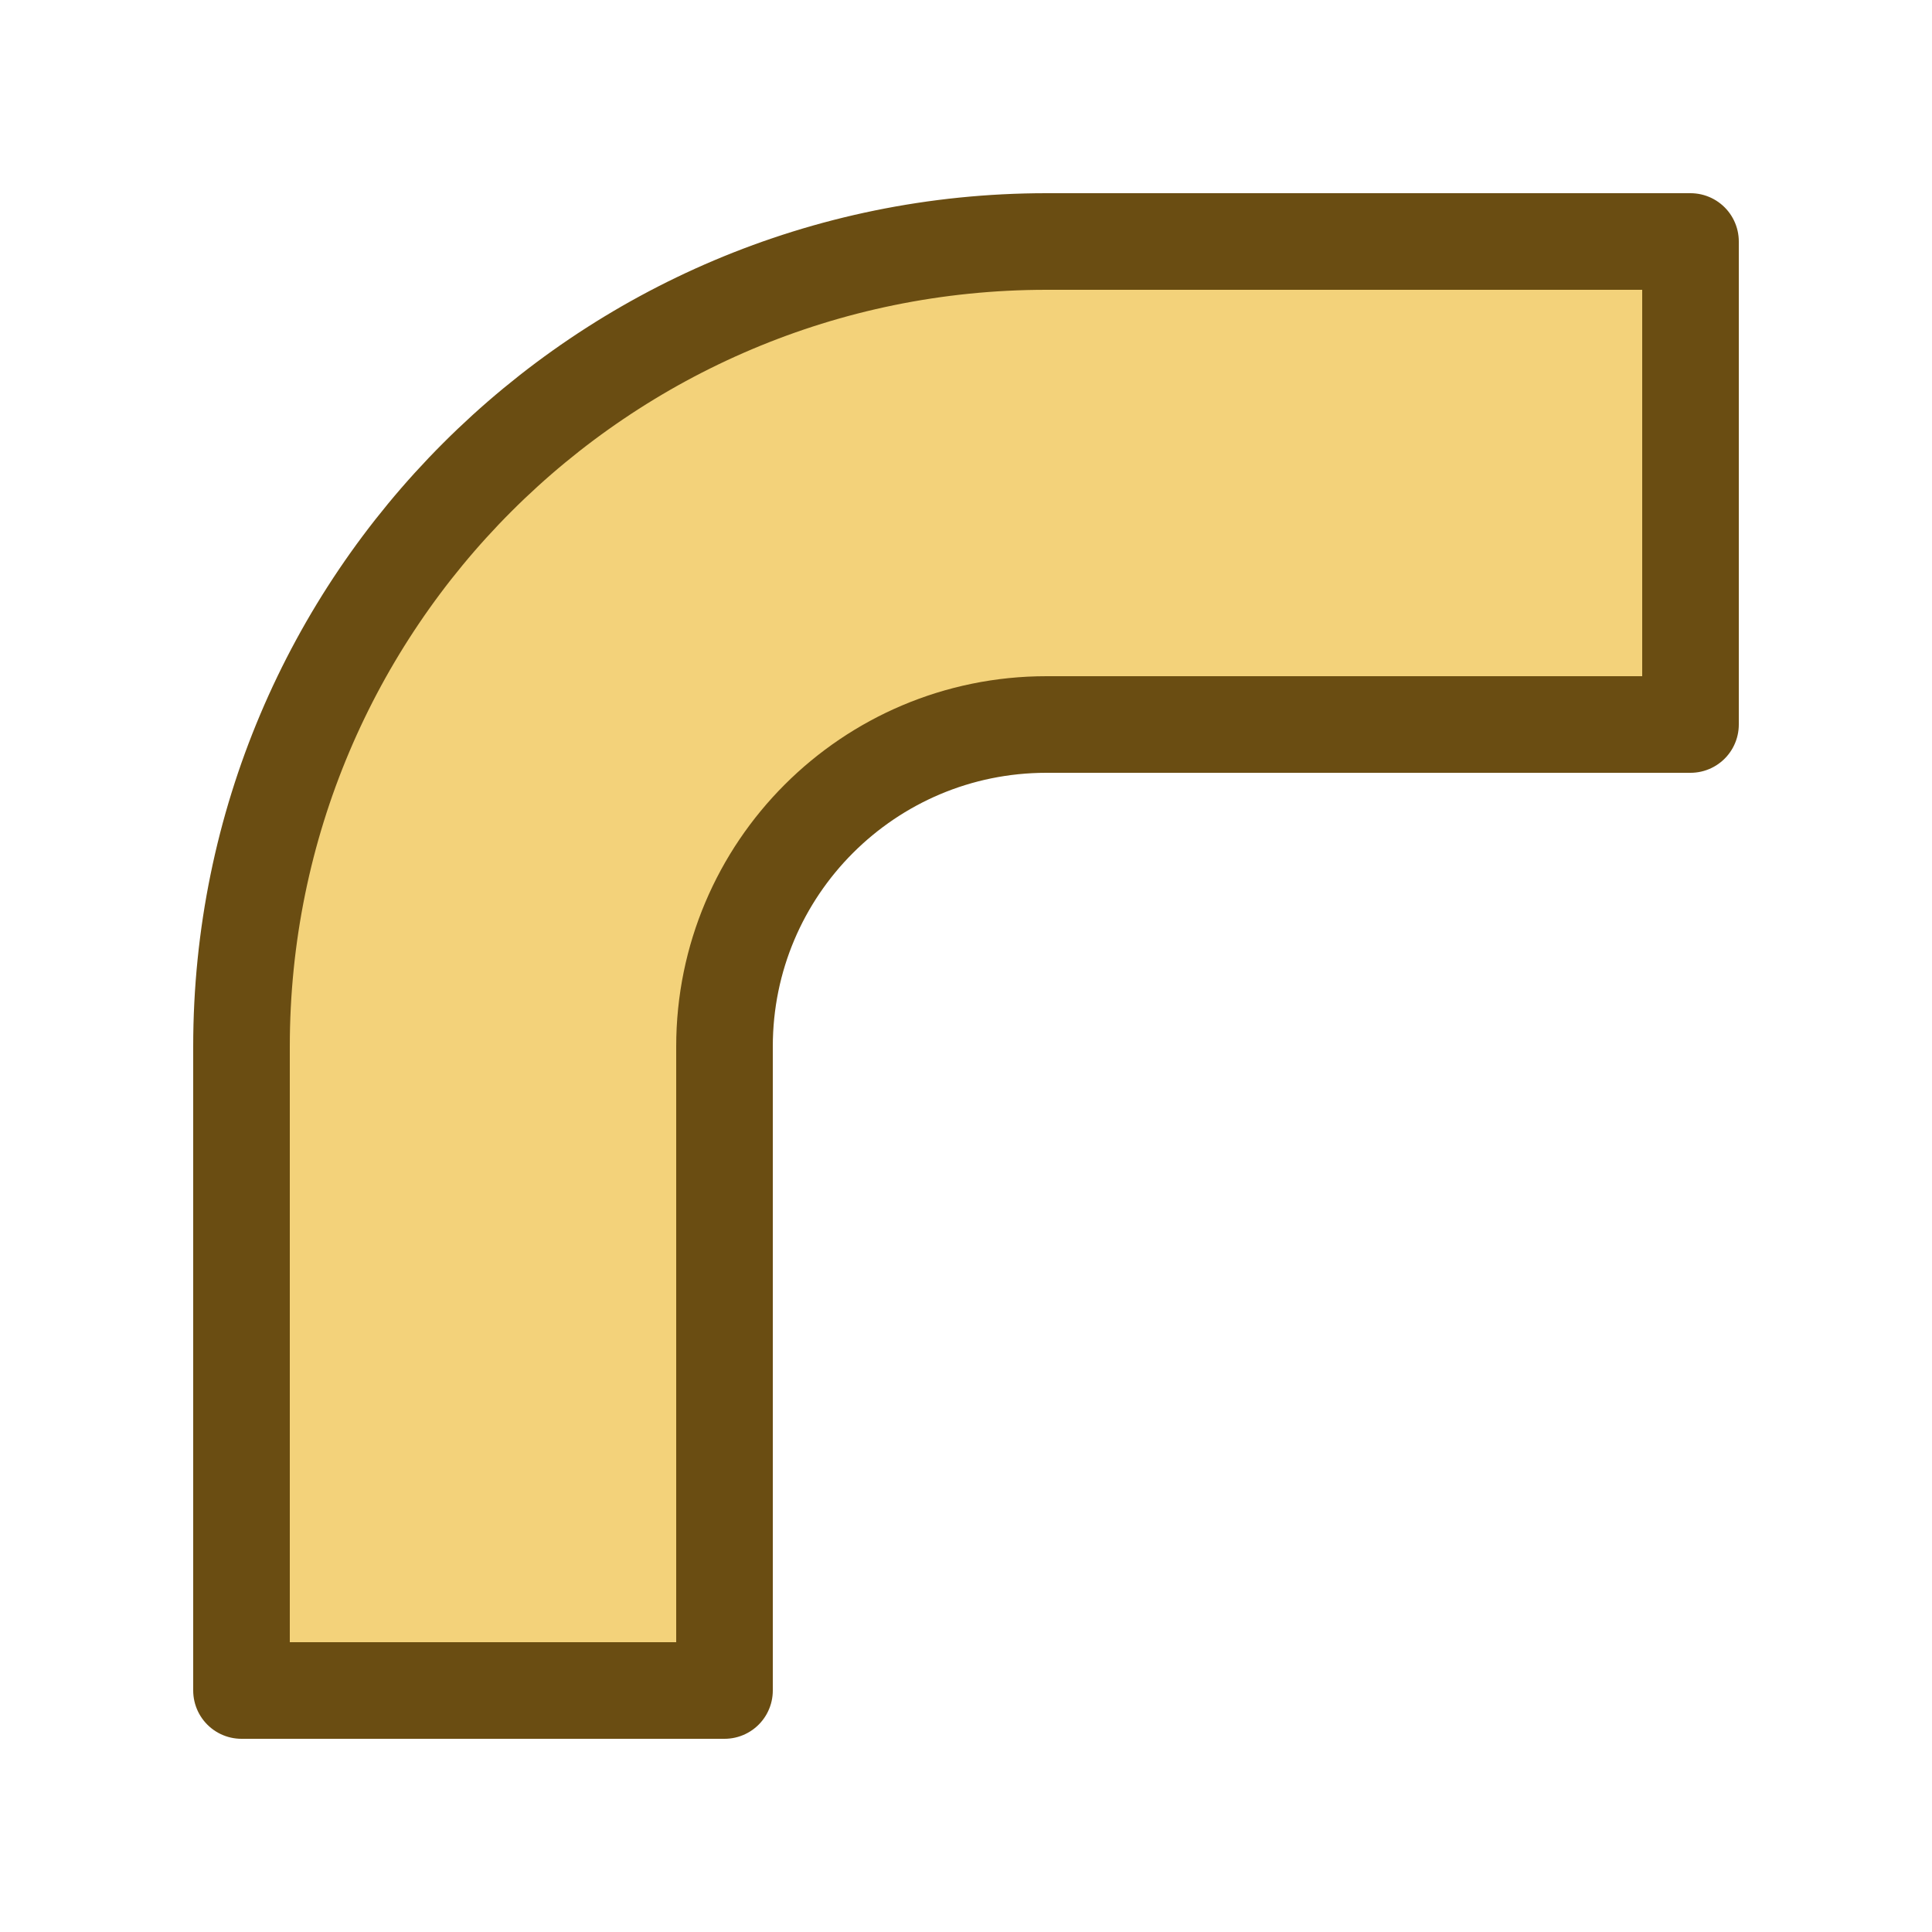
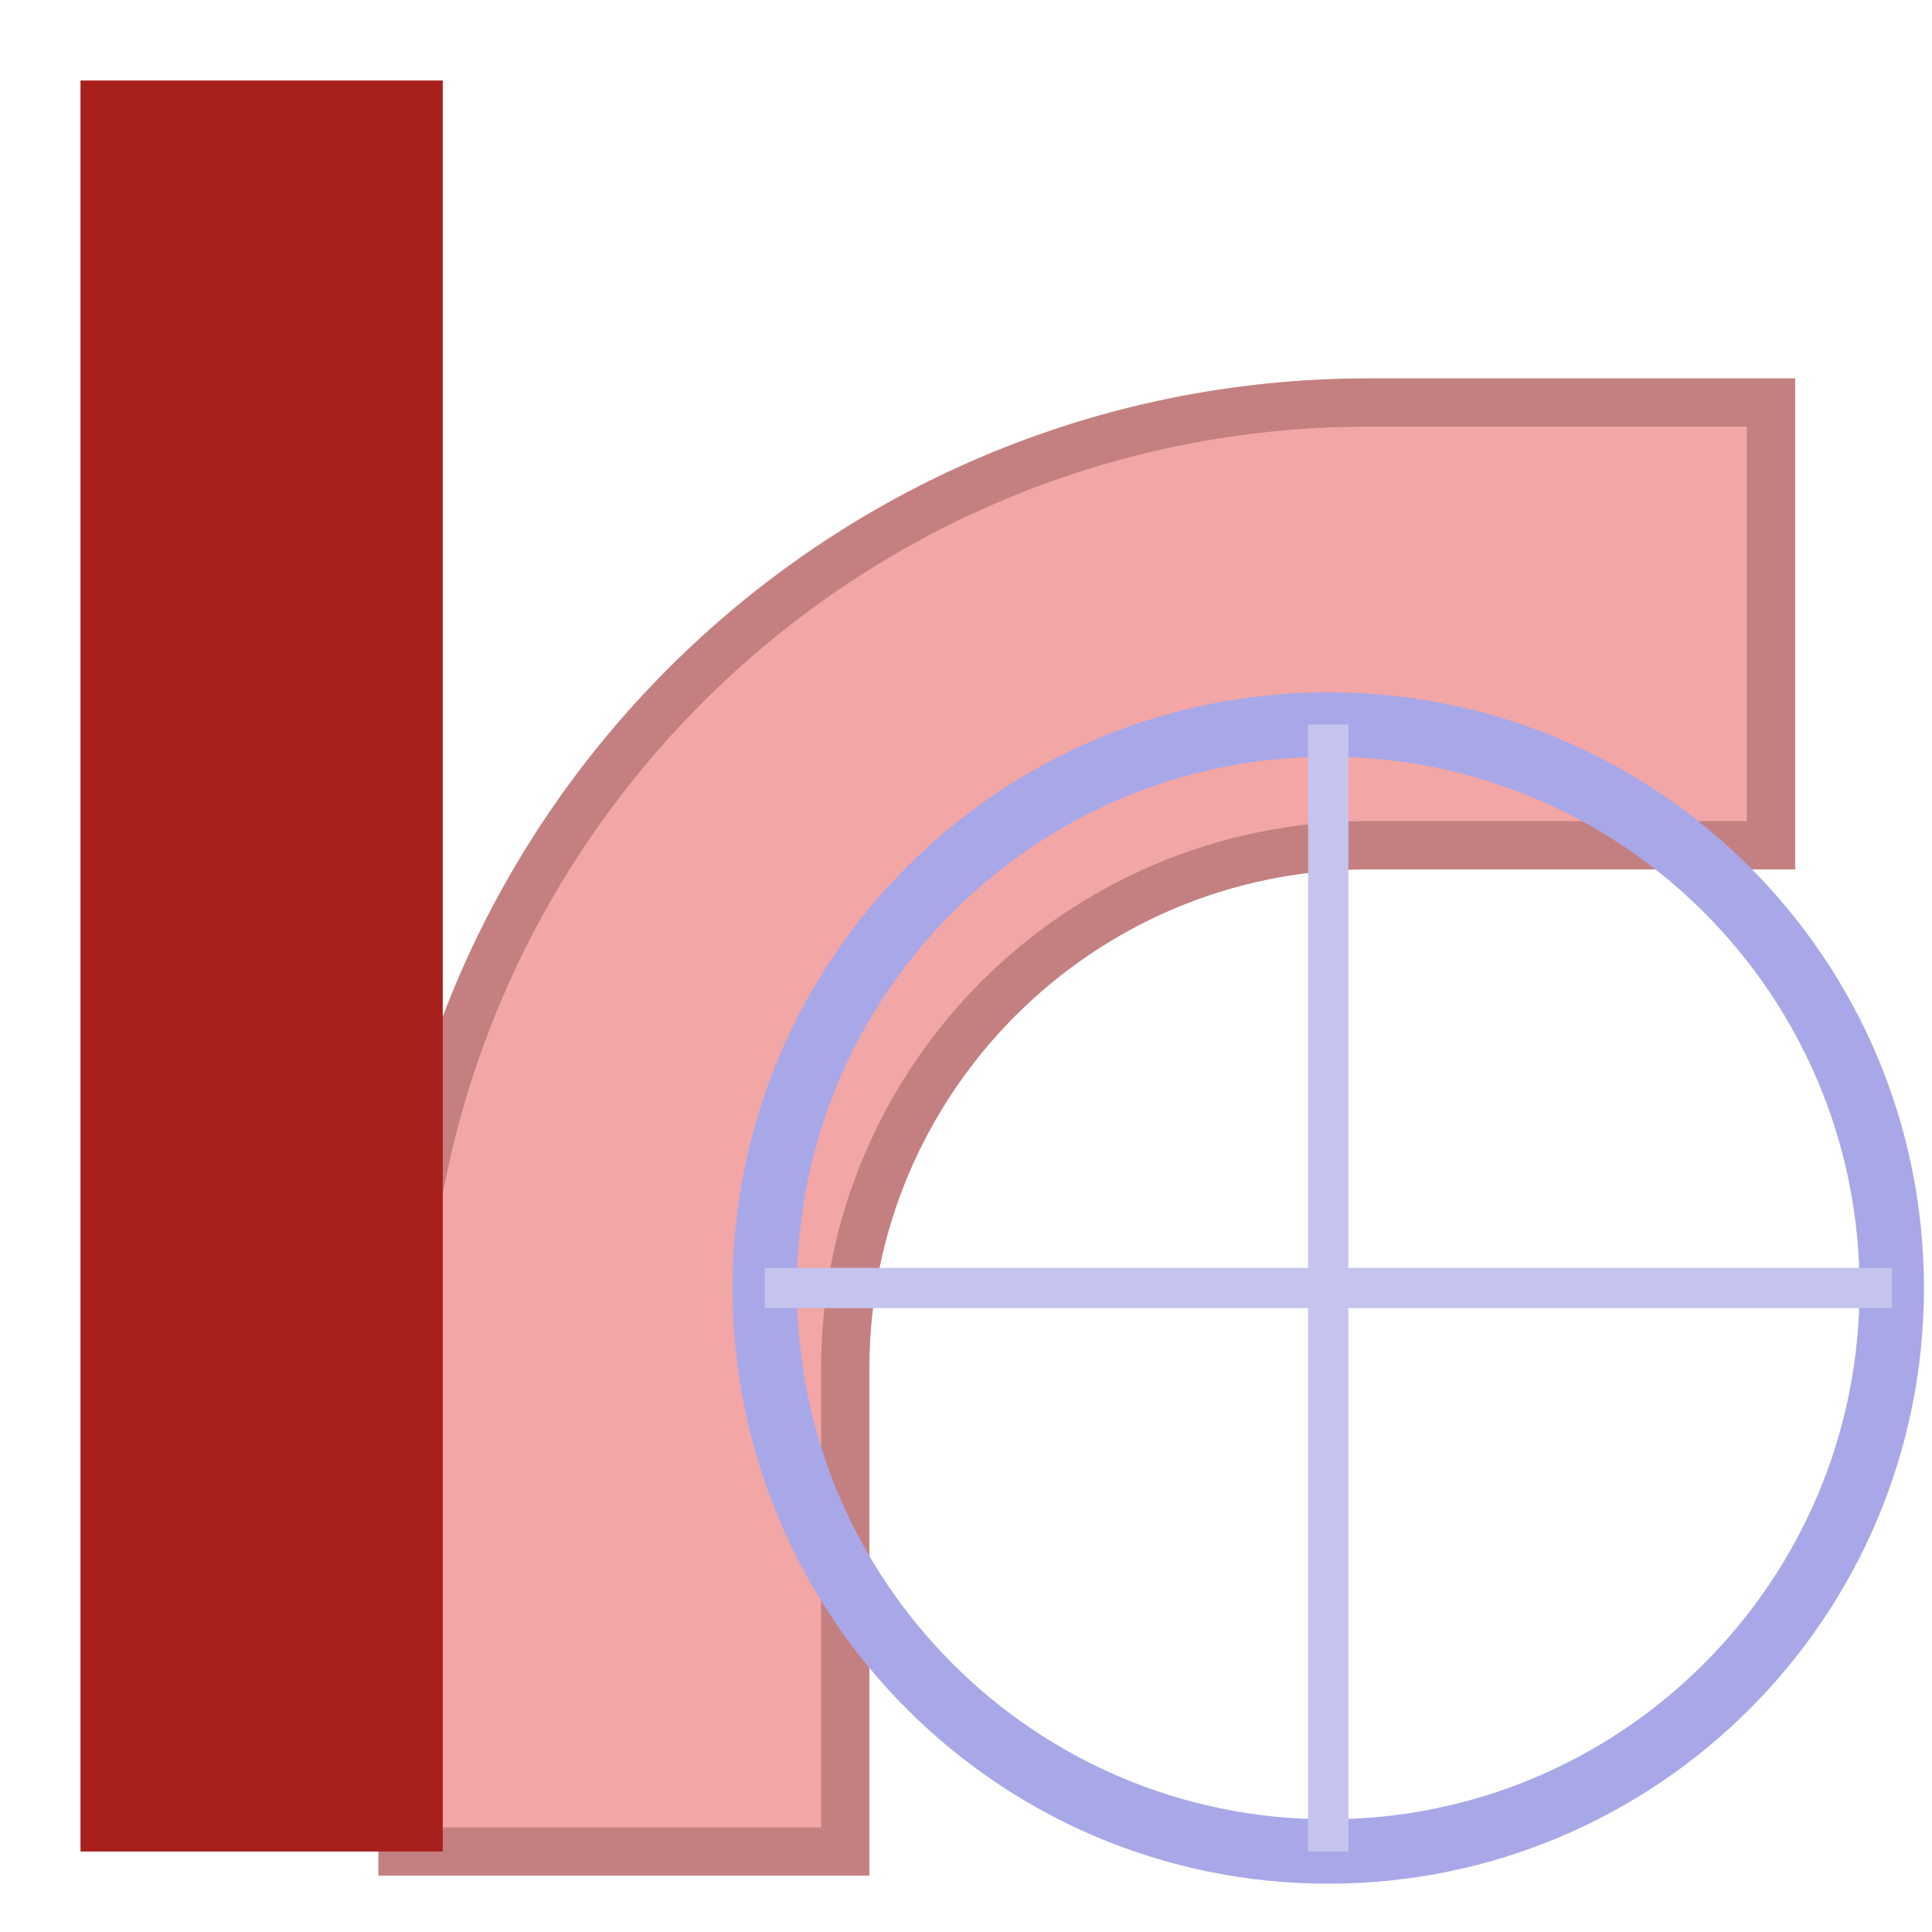
<svg xmlns="http://www.w3.org/2000/svg" width="24" height="24" viewBox="0 0 24 24">
-   <path d="M3 21 L3 13 A10 10 0 0 1 13 3 L21 3 L21 9 L13 9 A4 4 0 0 0 9 13 L9 21 Z" fill="#f3d27a" stroke="#6a4d12" stroke-width="1.2" stroke-linejoin="round" />
+   <path d="M5,23 V17 A12,12 0 0 1 17,5 H22 V10.5 H17 A6.5,6.5 0 0 0 10.5,17 V23 Z" fill="#f2a6a6" stroke="#c48080" stroke-width="0.6" />
+   <circle cx="16.5" cy="16" r="7" fill="none" stroke="#a8a8e8" stroke-width="0.8" />
+   <path d="M9.5,16 H23.5 M16.5,9 V23" stroke="#c4c4ee" stroke-width="0.5" />
+   <rect x="1" y="1" width="4.5" height="22" fill="#a8201c" />
</svg>
